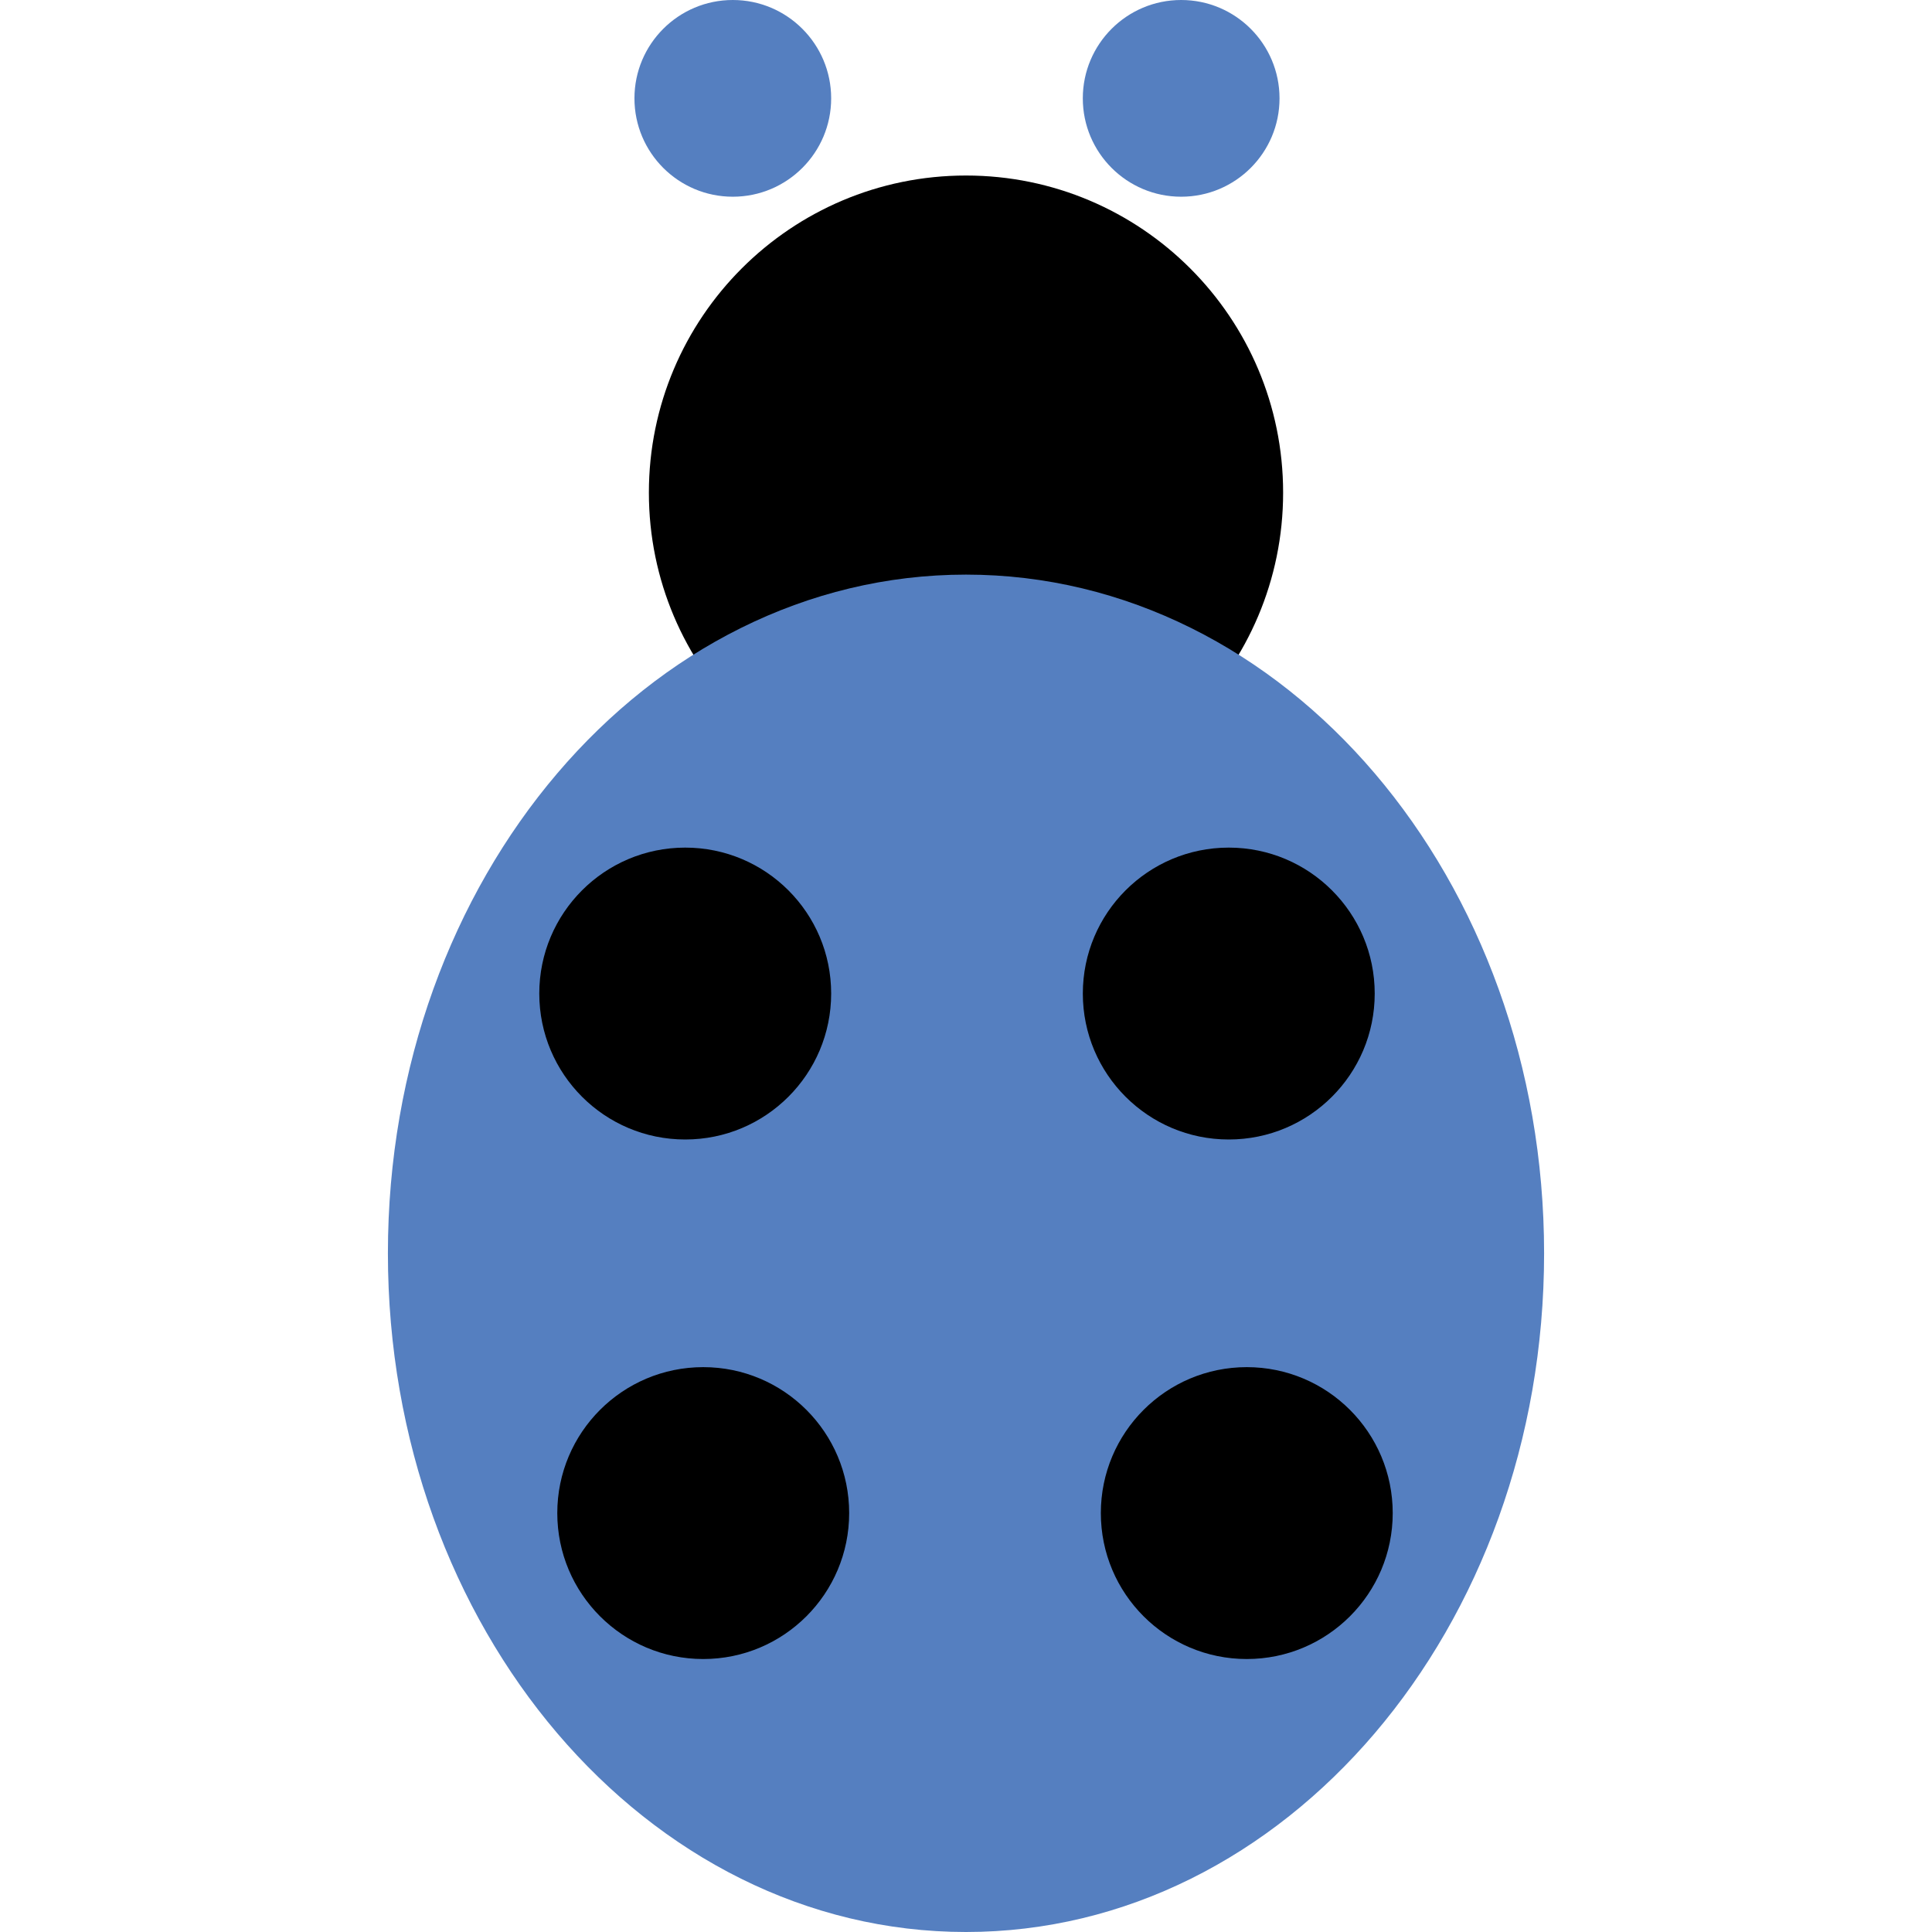
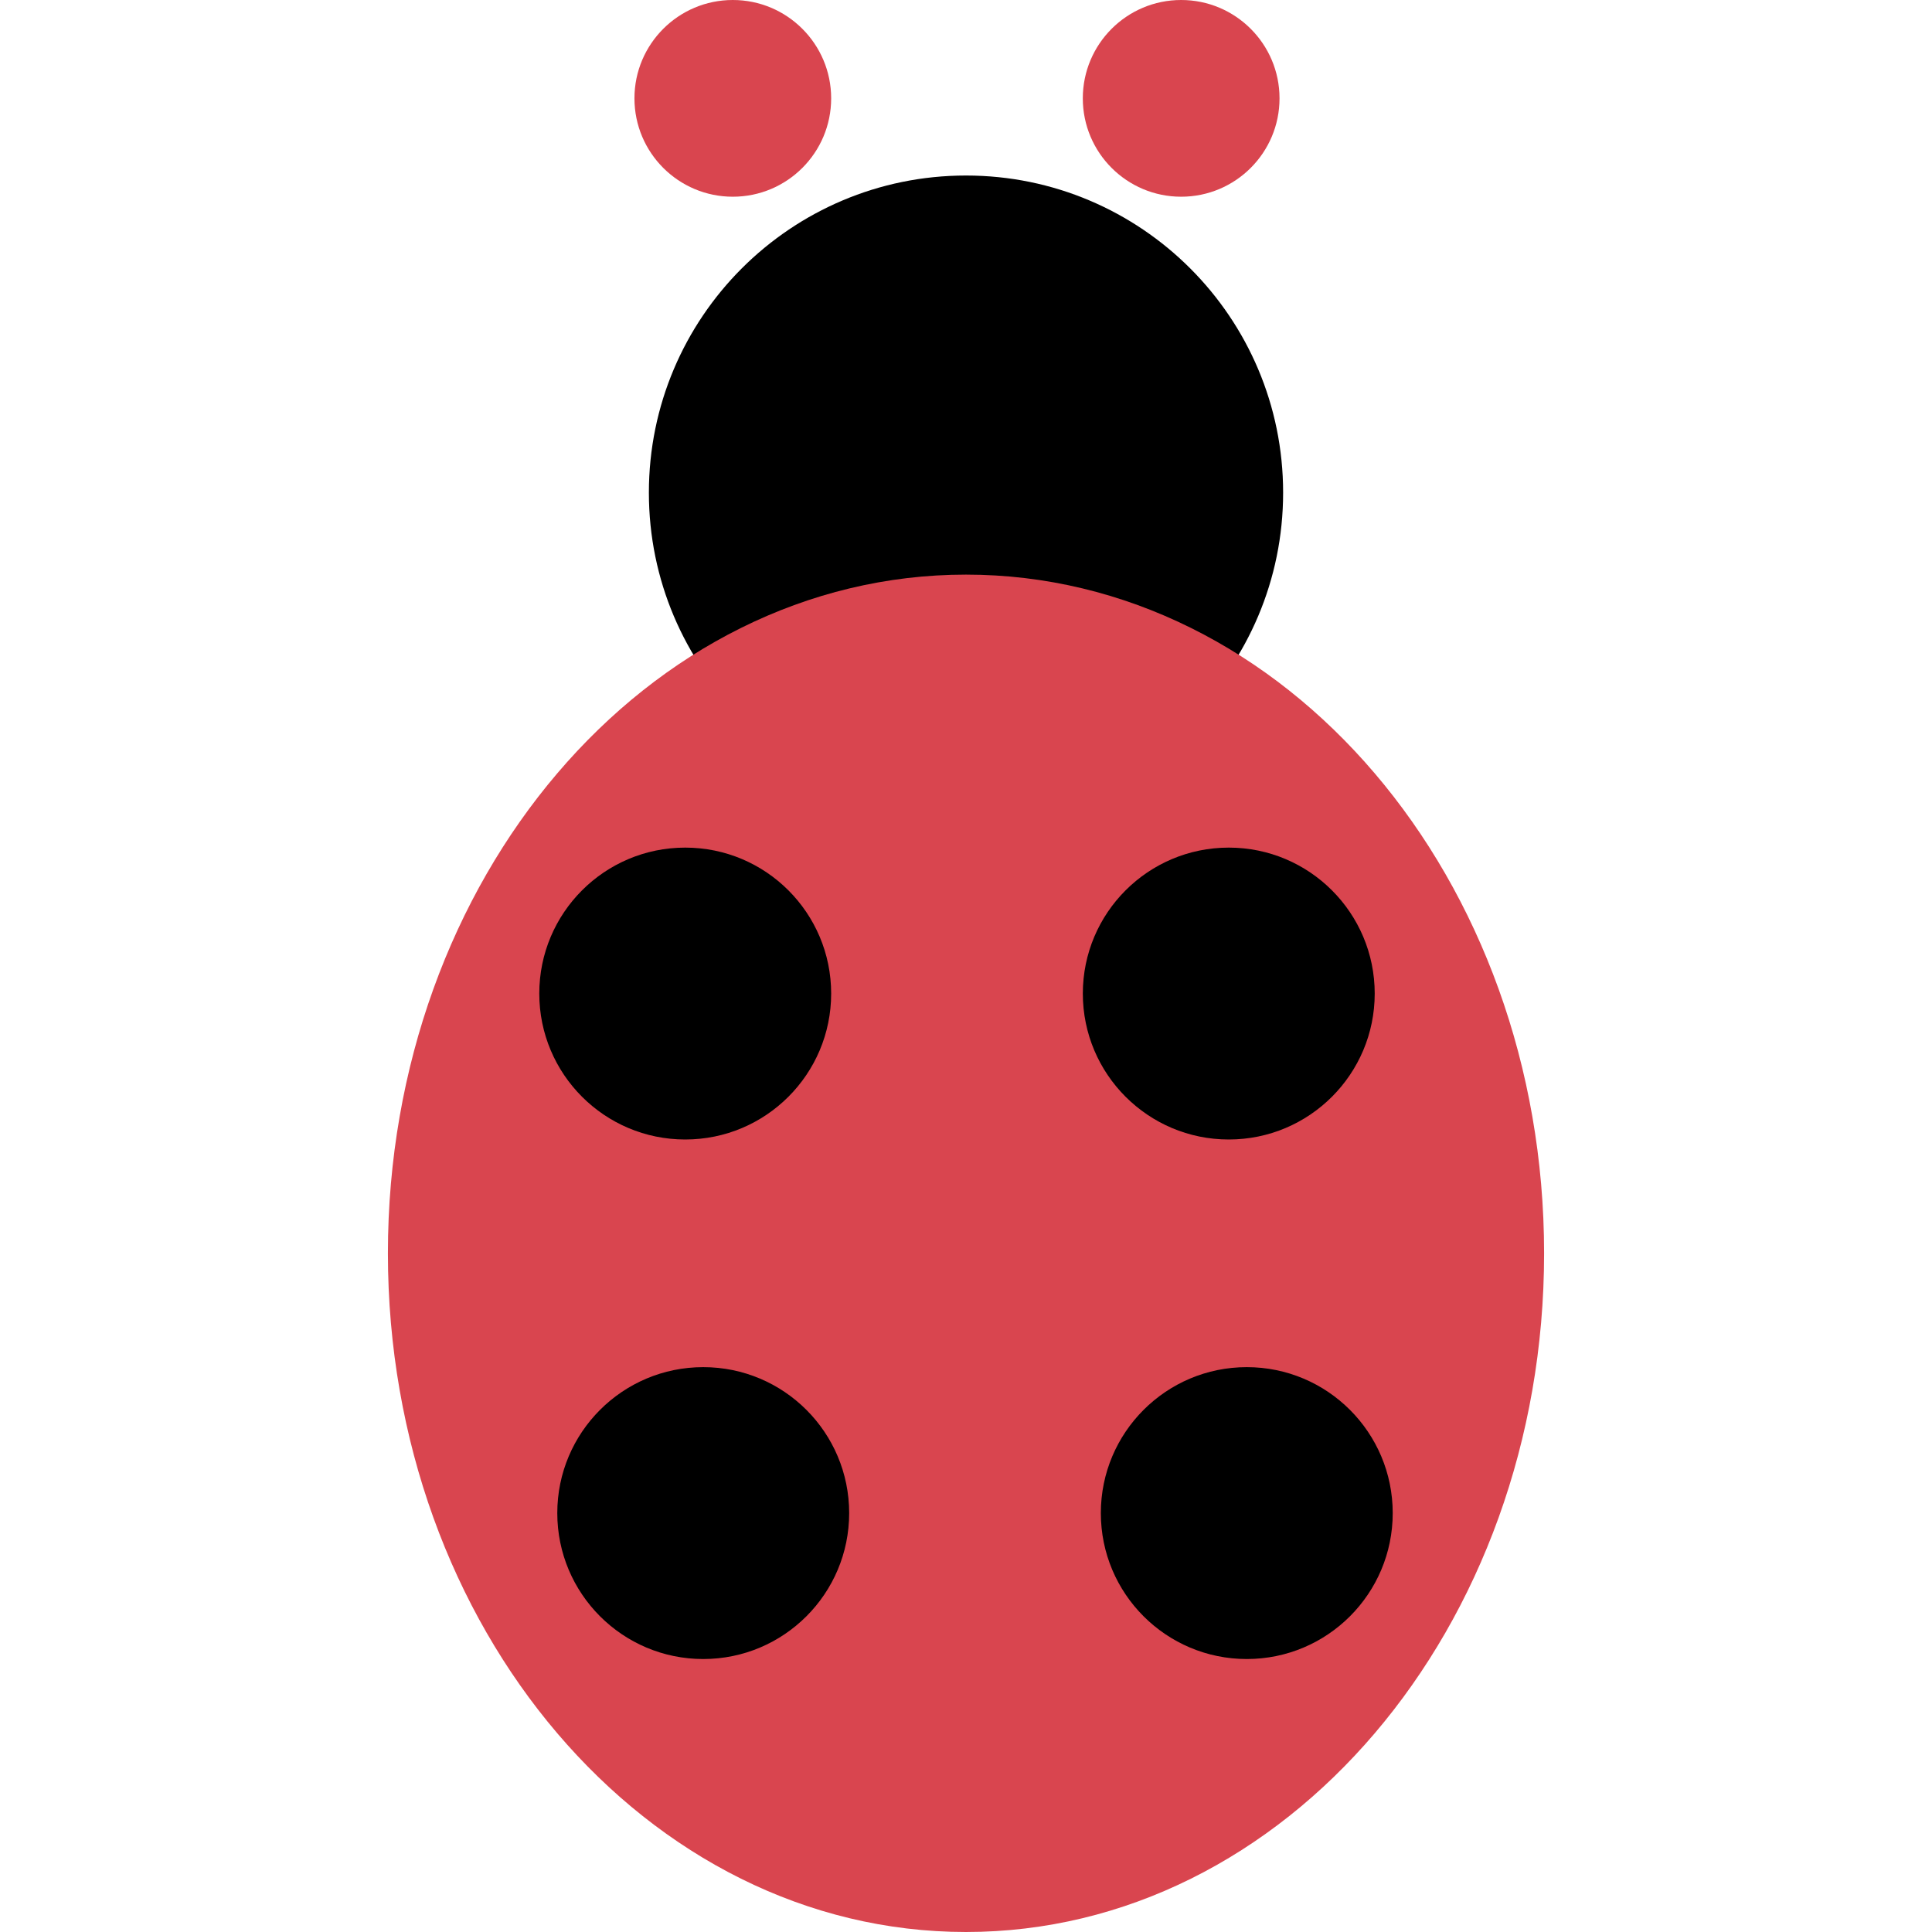
<svg xmlns="http://www.w3.org/2000/svg" version="1.1" id="Layer_1" x="0px" y="0px" viewBox="0 0 1000 1000" style="enable-background:new 0 0 1000 1000;" xml:space="preserve">
  <style type="text/css">
- 	.st0{fill:#557FC0;}
+ 	.st0{fill:#d9454f;}
</style>
  <circle cx="500" cy="254.99" r="164.14" />
  <ellipse class="st0" cx="500" cy="648.71" rx="299.22" ry="351.29" />
  <g>
    <circle cx="363.99" cy="783.17" r="75.54" />
    <circle cx="645.33" cy="783.17" r="75.54" />
  </g>
  <g>
    <circle cx="354.67" cy="514.26" r="75.54" />
    <circle cx="636.01" cy="514.26" r="75.54" />
  </g>
  <circle class="st0" cx="379.3" cy="50.91" r="50.91" />
  <circle class="st0" cx="611.37" cy="50.91" r="50.91" />
</svg>
